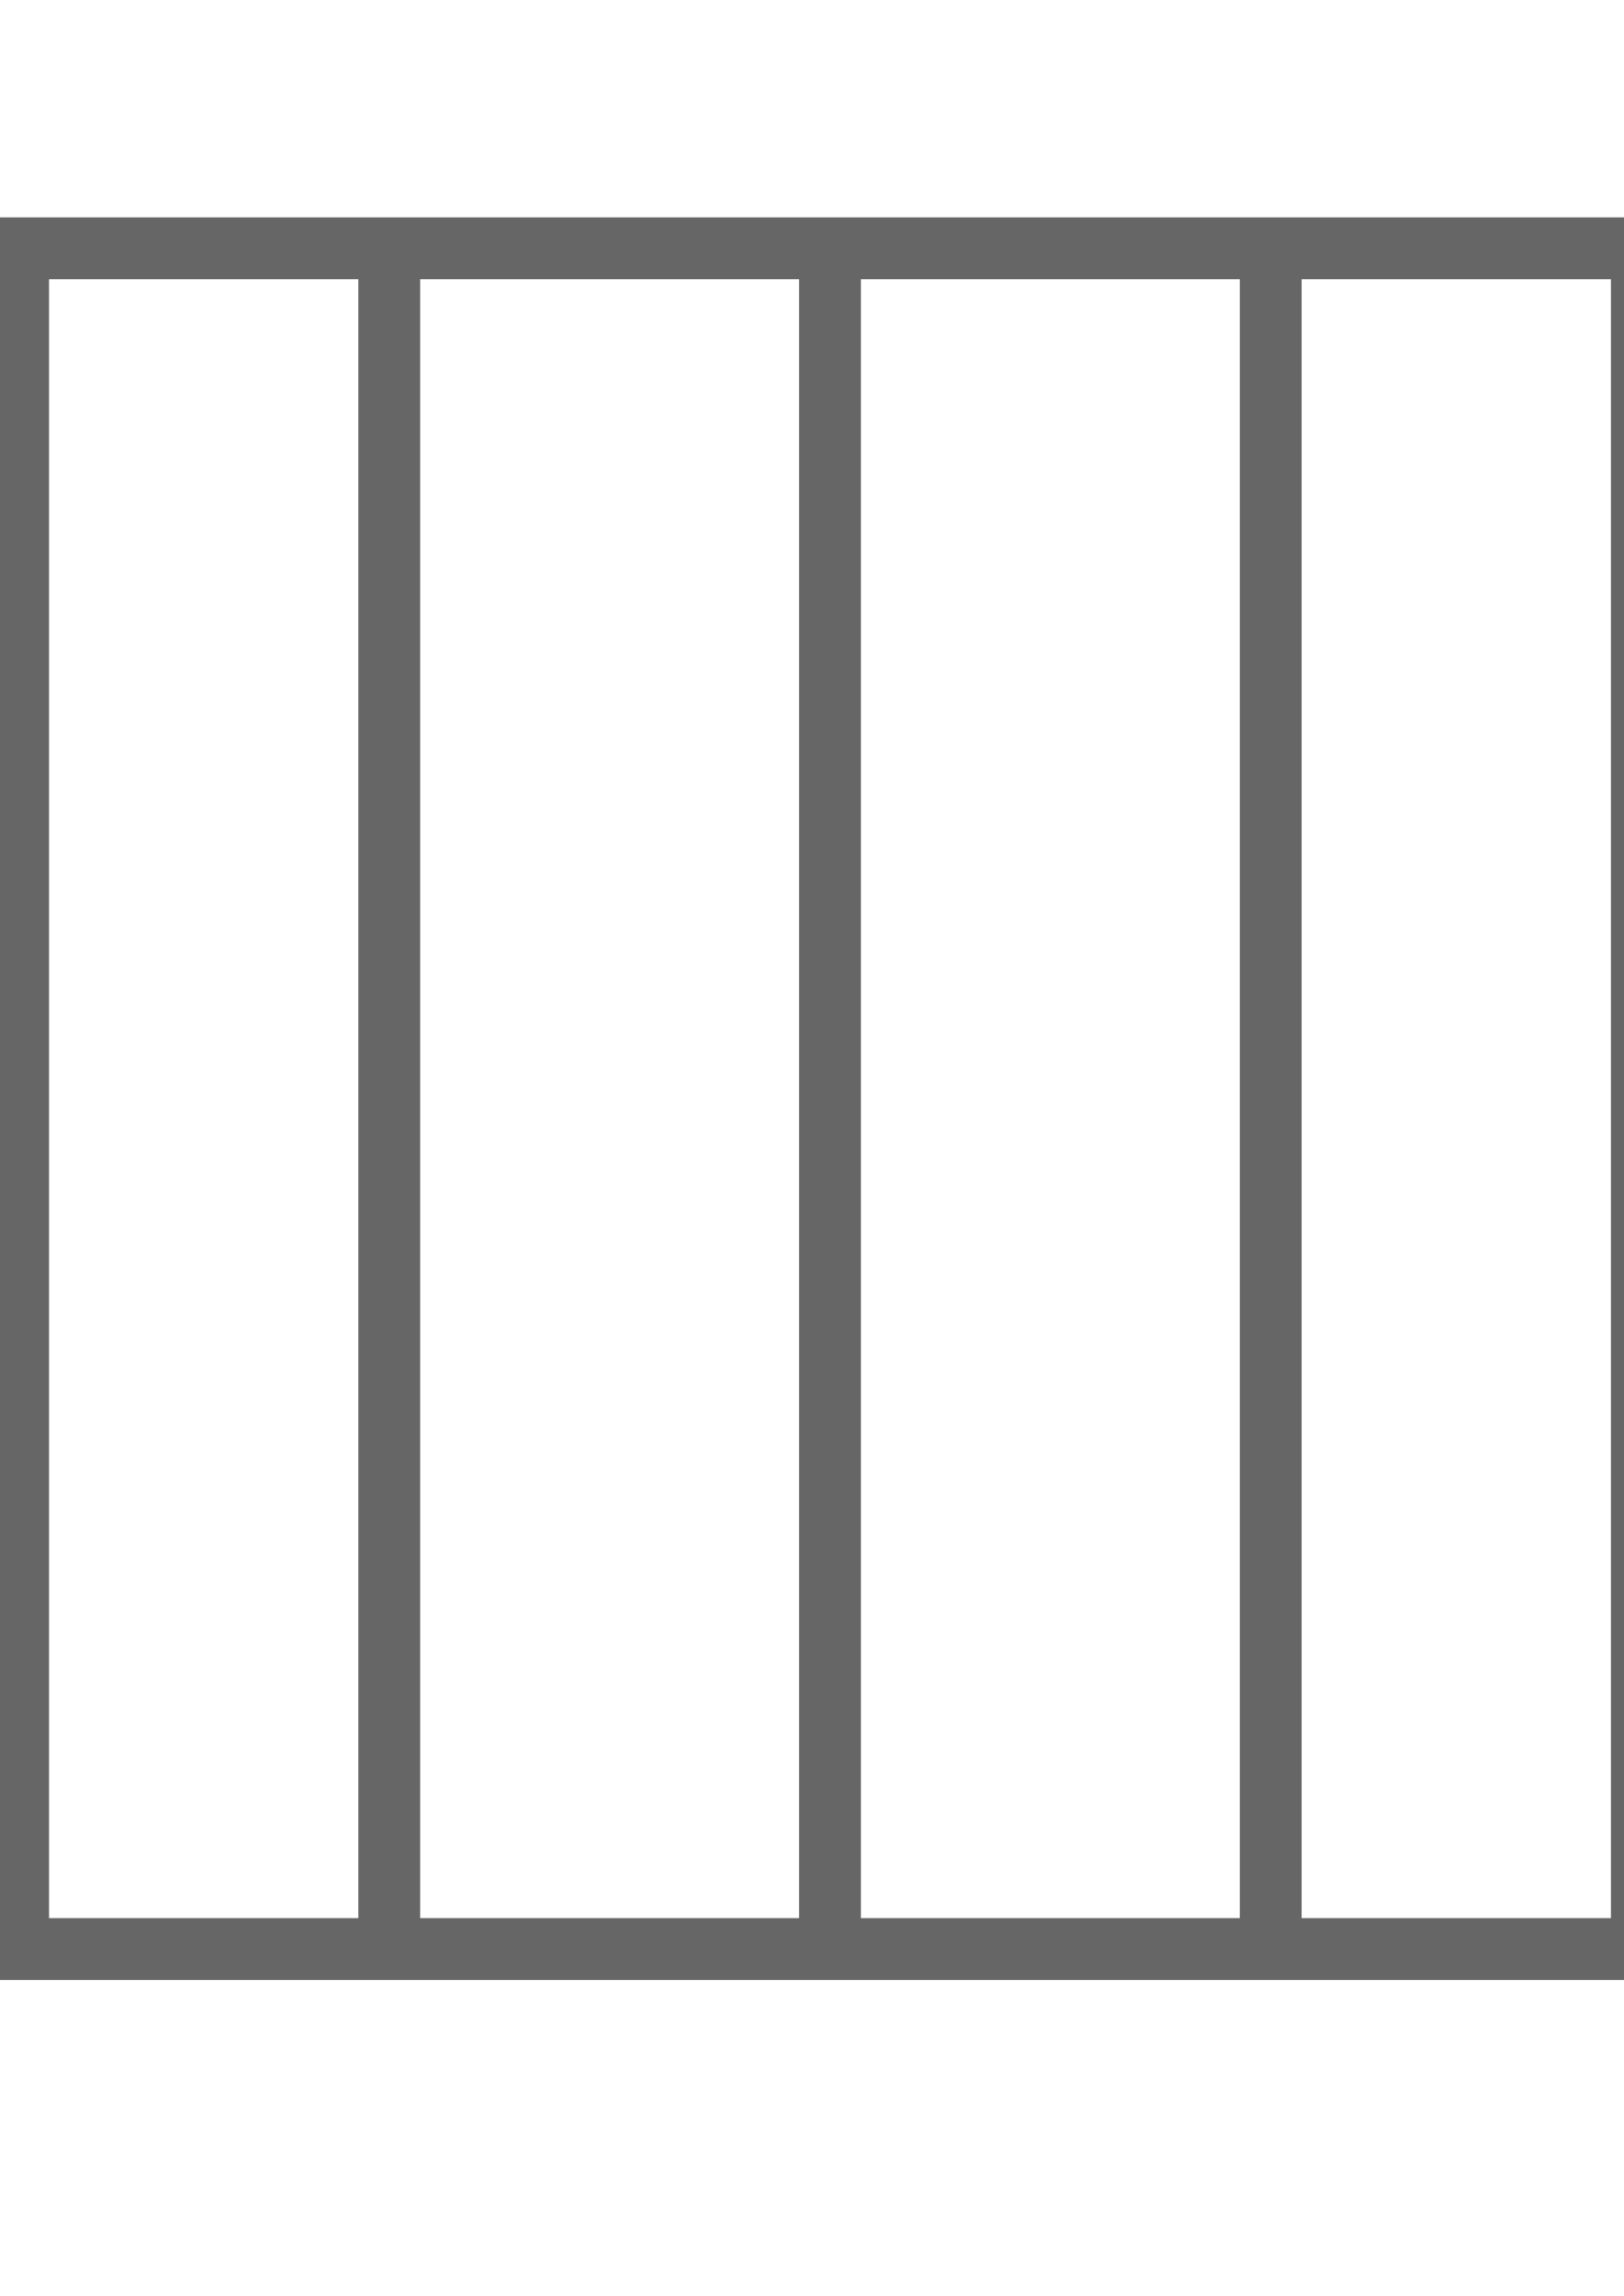
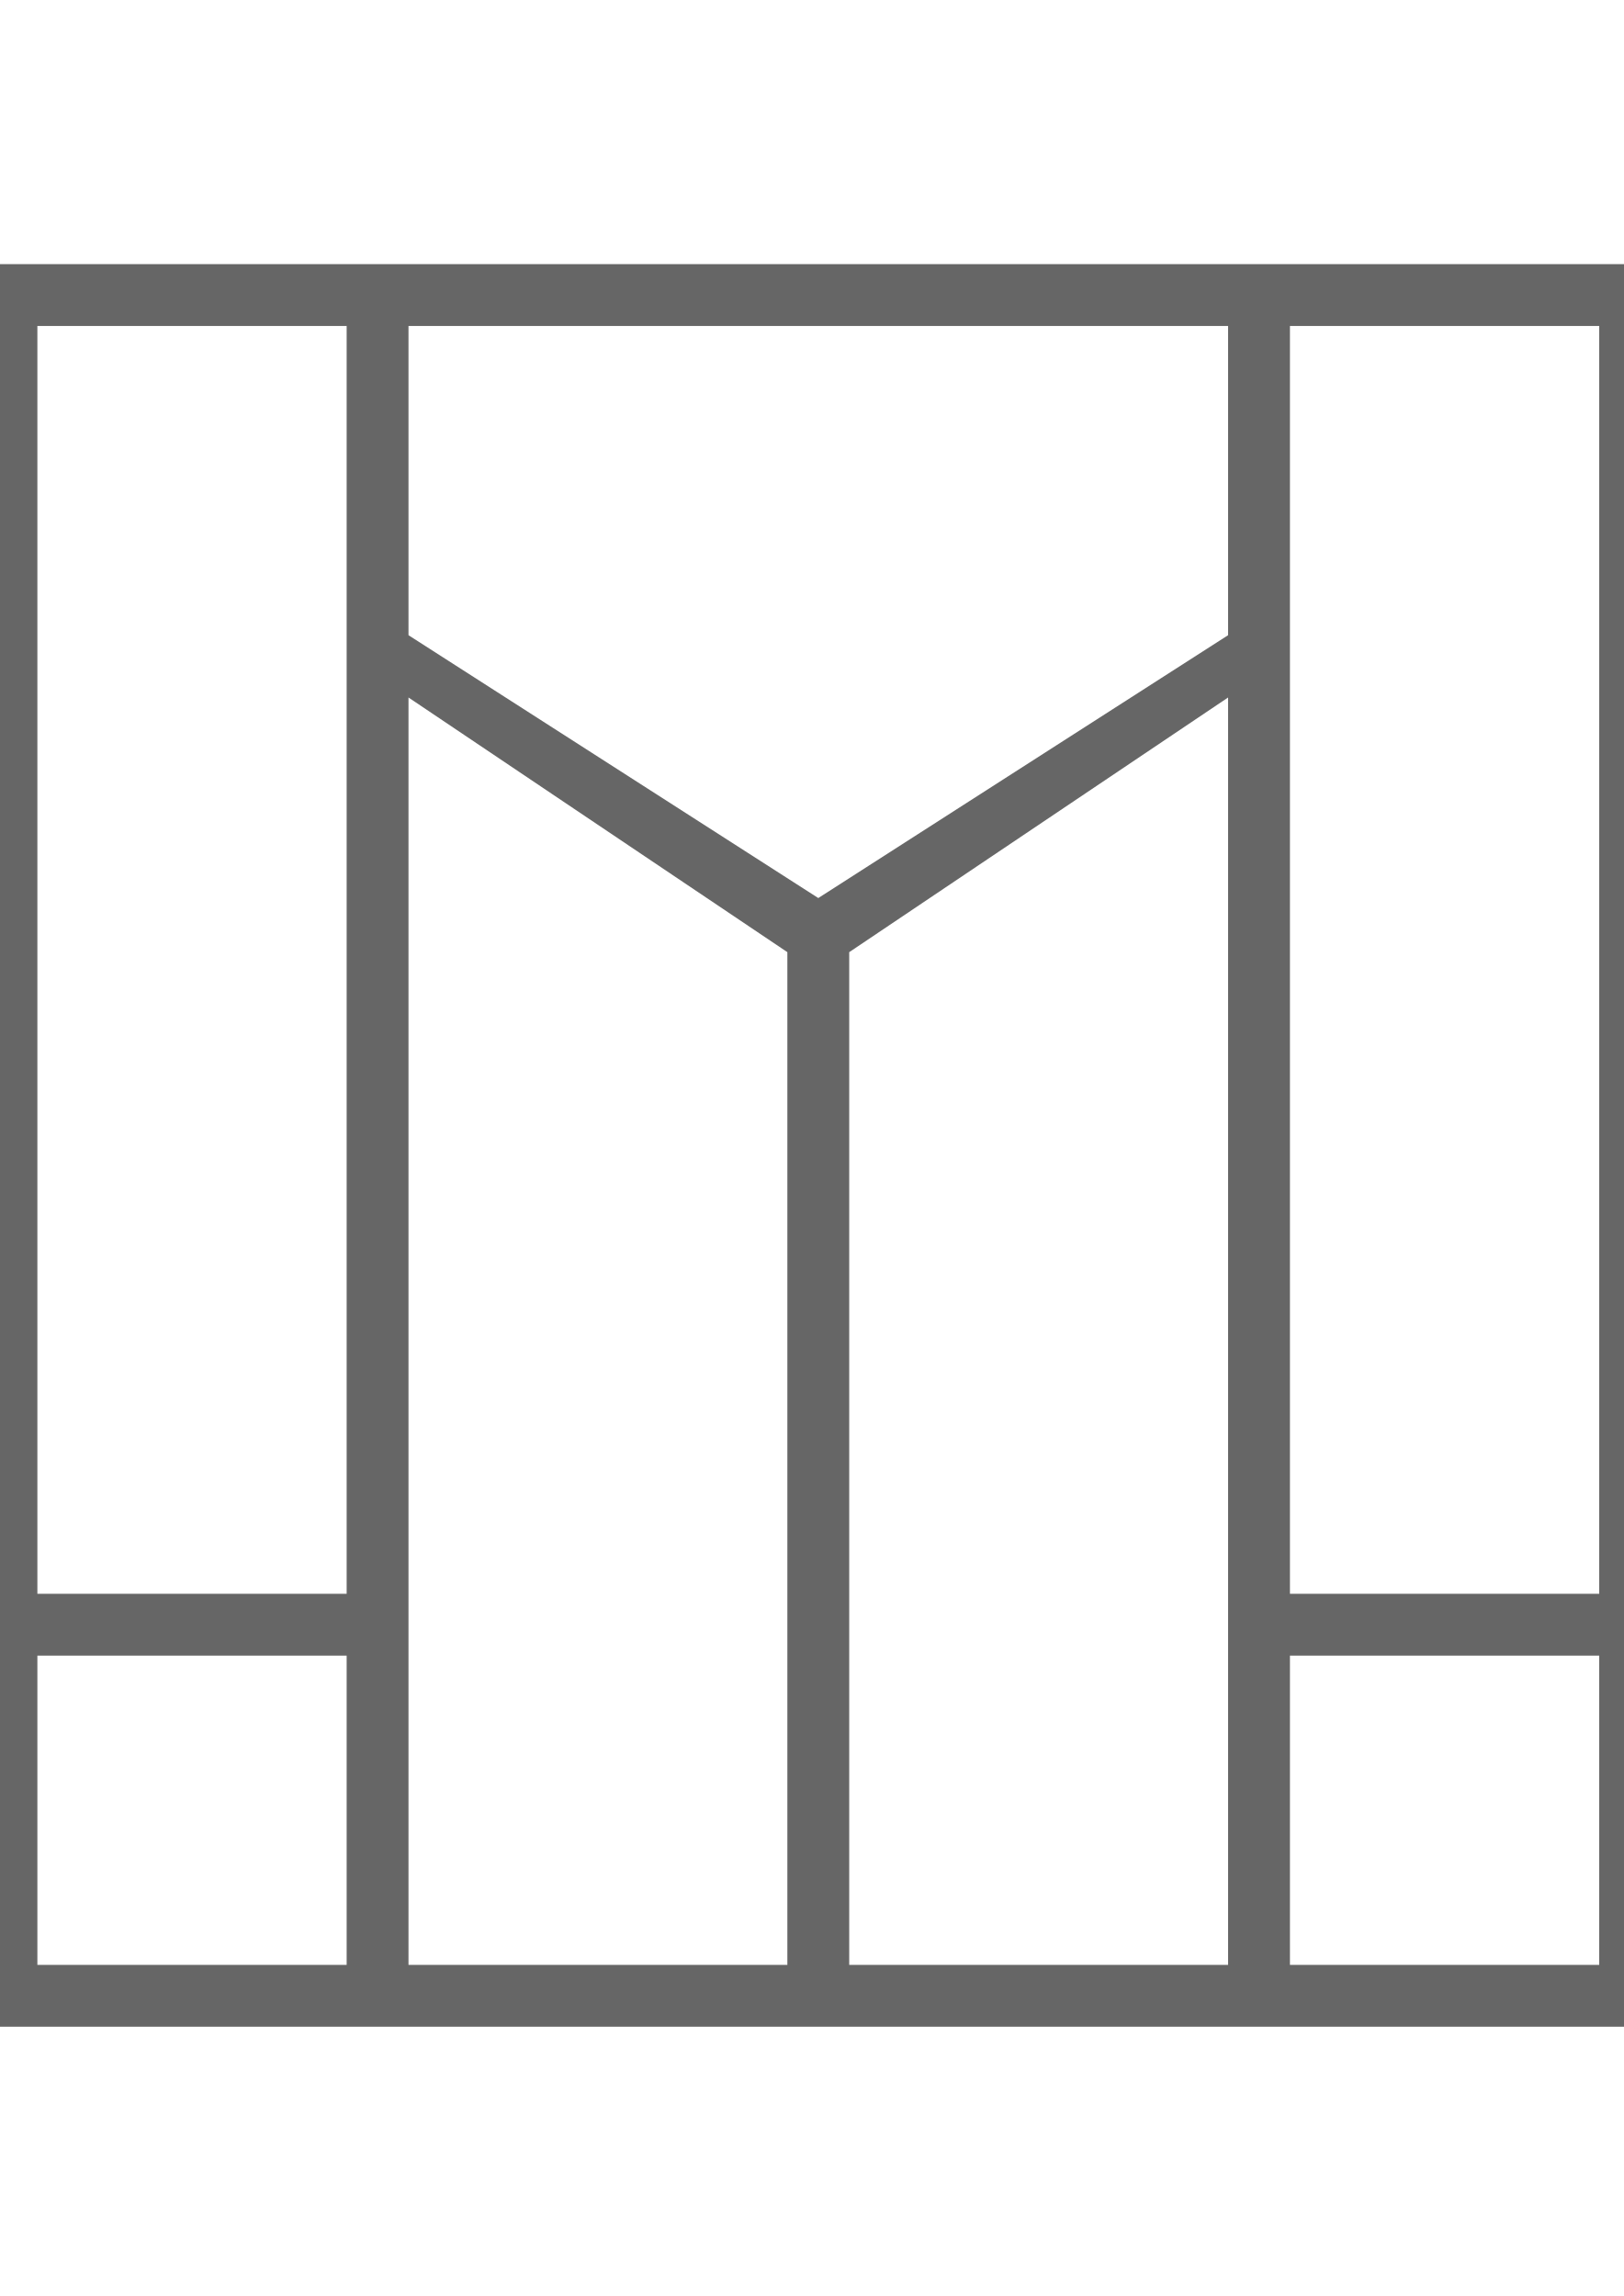
- <svg xmlns="http://www.w3.org/2000/svg" width="210mm" height="297mm" viewBox="0 0 210 297" version="1.1" id="svg316">
-   <defs id="defs310" />
+ <svg xmlns="http://www.w3.org/2000/svg" width="210mm" height="297mm" viewBox="0 0 210 297" version="1.1" id="svg47">
+   <defs id="defs41" />
  <g id="layer1">
-     <path id="rect196" style="fill:#666666;fill-rule:evenodd;stroke-width:0.265" d="M -1.655 28.119 v 228 h 218 v -228 Z M 54.345 36.119 h 49 v 212 h -49 Z M 111.345 36.119 h 49 v 48.059 v 32.941 v 131 h -49 v -131 Z M 6.345 36.119 h 40 v 212 h -40 Z M 168.345 36.119 h 40 v 212 h -40 Z" />
+     <path id="rect15884" style="fill:#666666;fill-opacity:1;fill-rule:evenodd;stroke:none;stroke-width:0.175px;stroke-linecap:butt;stroke-linejoin:miter;stroke-opacity:1" d="M -3.167 34.167 v 228 h 218 v -228 Z M 52.833 42.166 h 106 v 40 v 0.001 l -53 34 l -53 -34 v -0.001 Z M 4.834 42.167 h 40 v 164 h -40 Z M 166.834 42.167 h 40 v 164 h -40 Z M 52.833 90.226 l 49 32.941 v 0.001 v 130.999 h -49 v -130.999 v -0.001 Z M 158.833 90.226 v 32.941 v 0.001 v 130.999 h -49 v -130.999 v -0.001 h 0.001 Z M 4.834 214.167 h 40 v 40 h -40 Z M 166.834 214.167 h 40 v 40 h -40 Z" />
  </g>
</svg>
